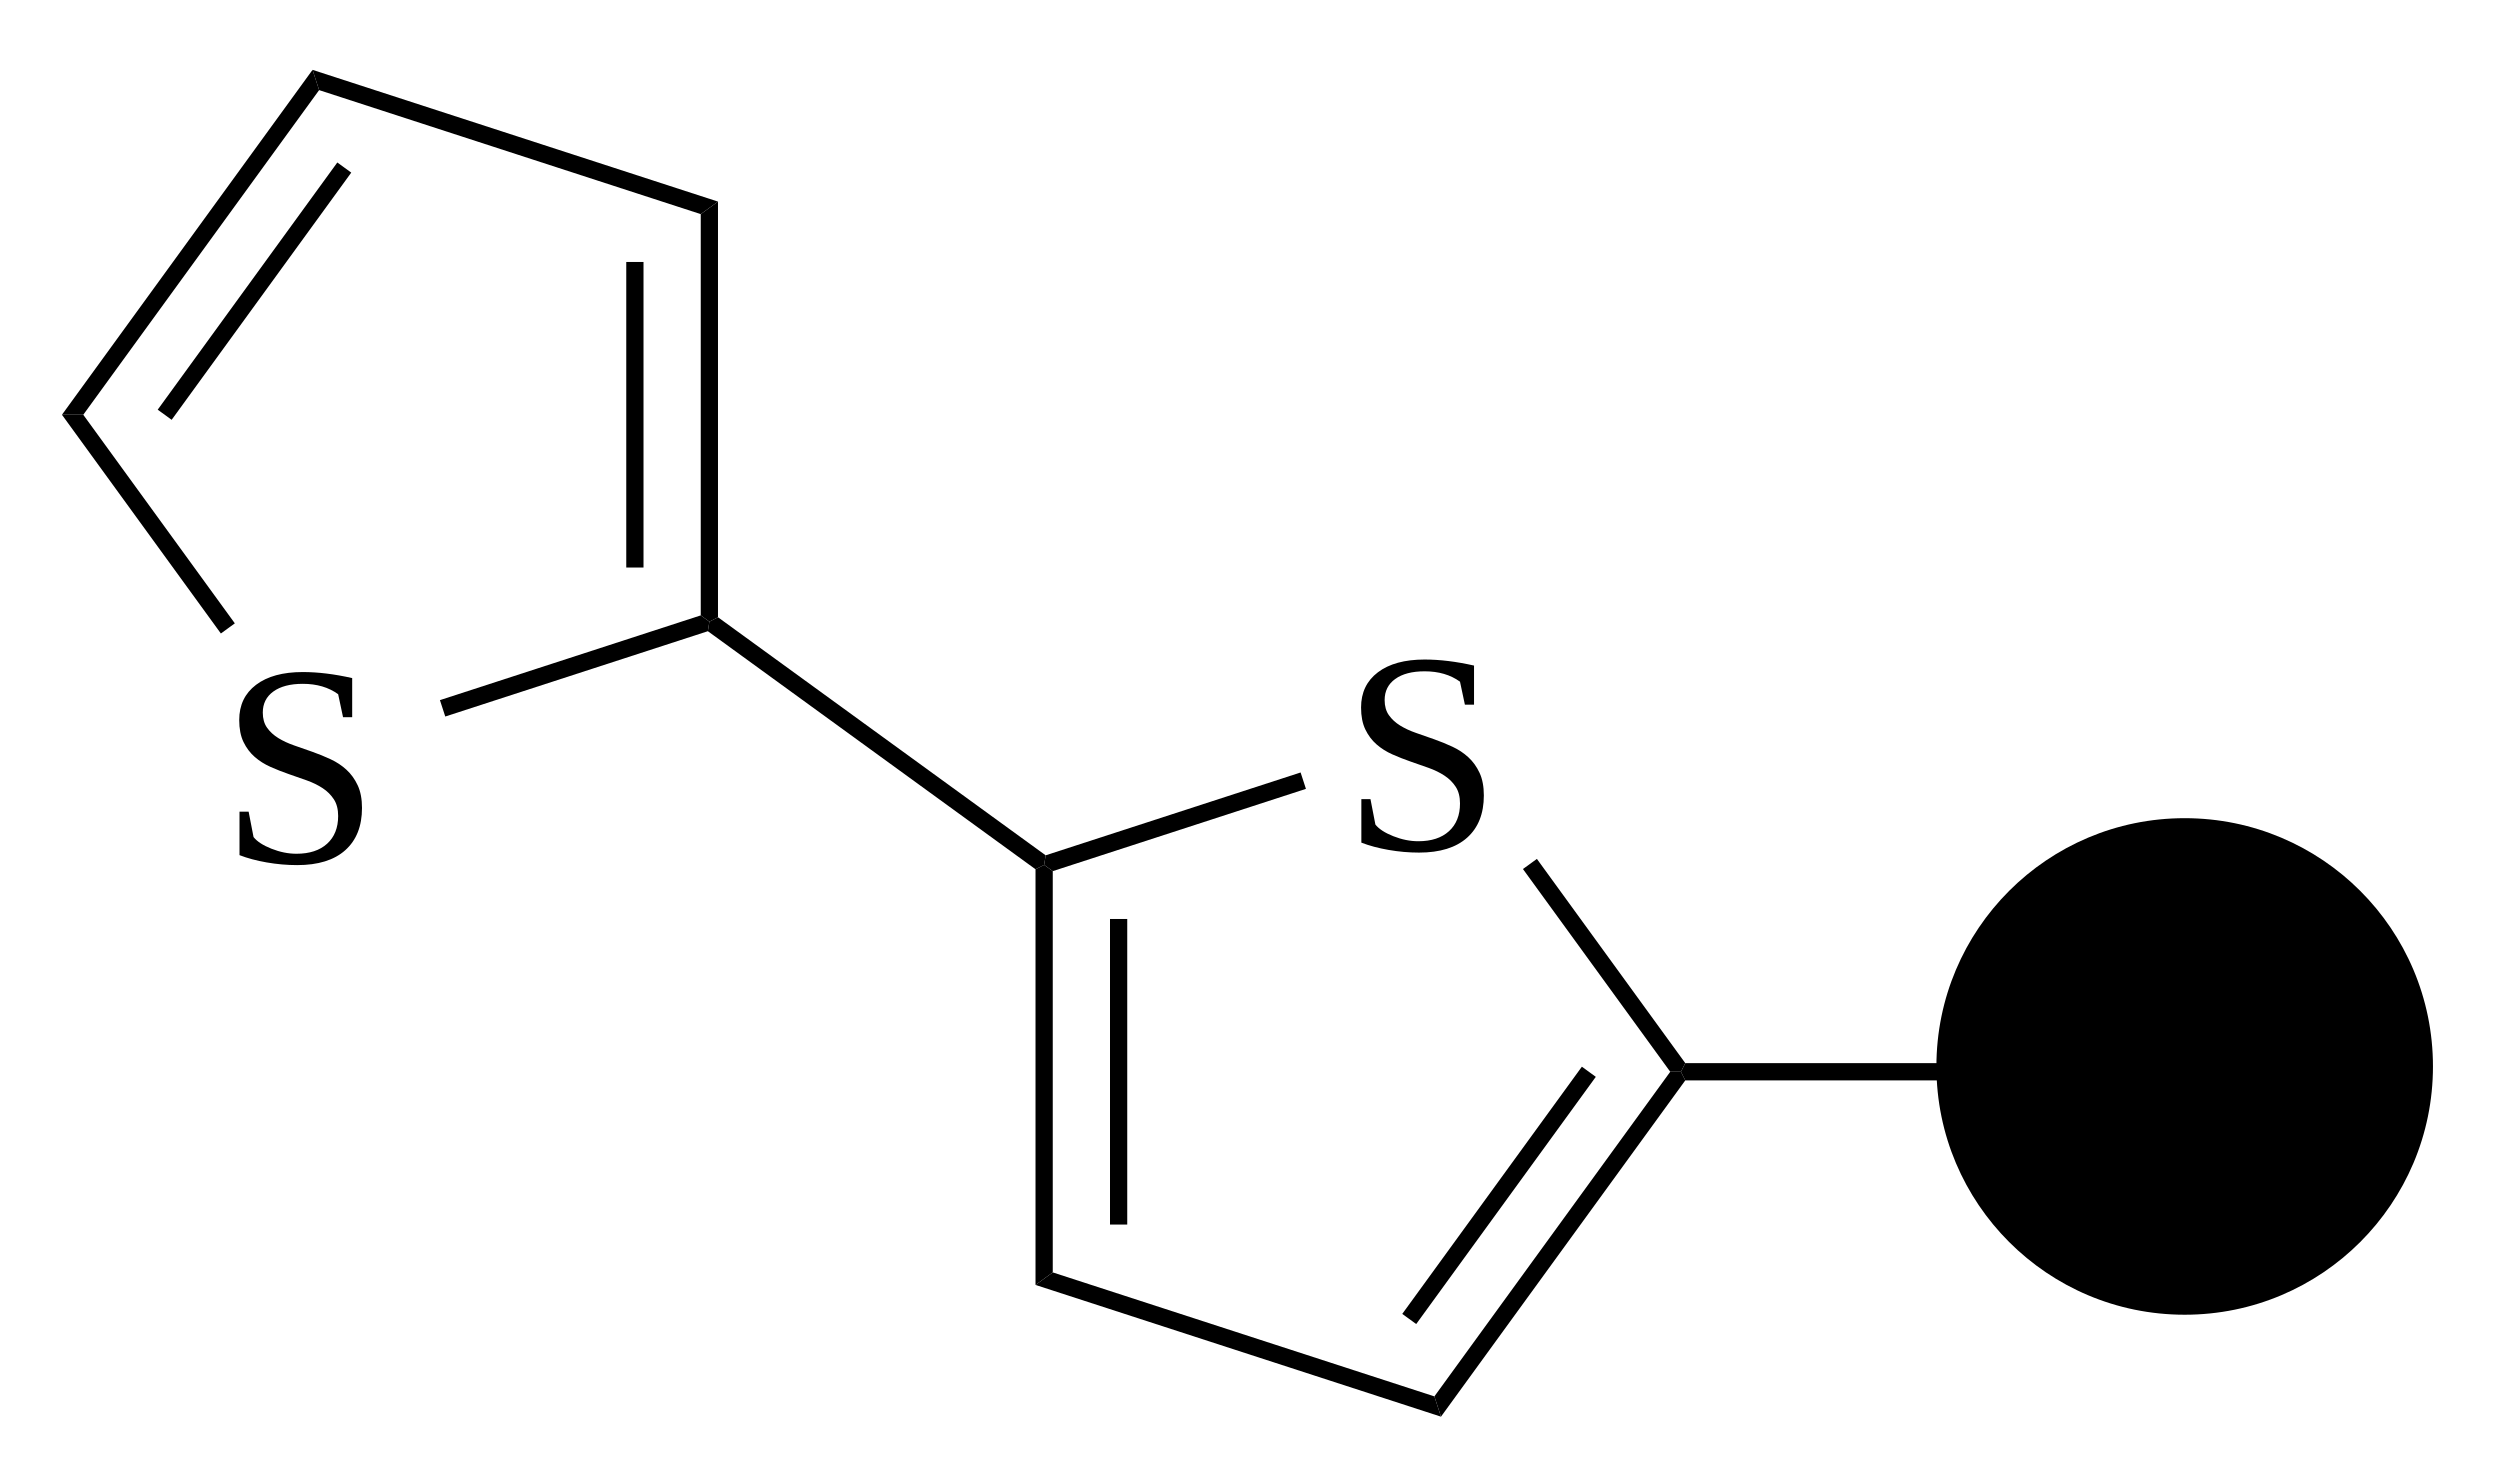
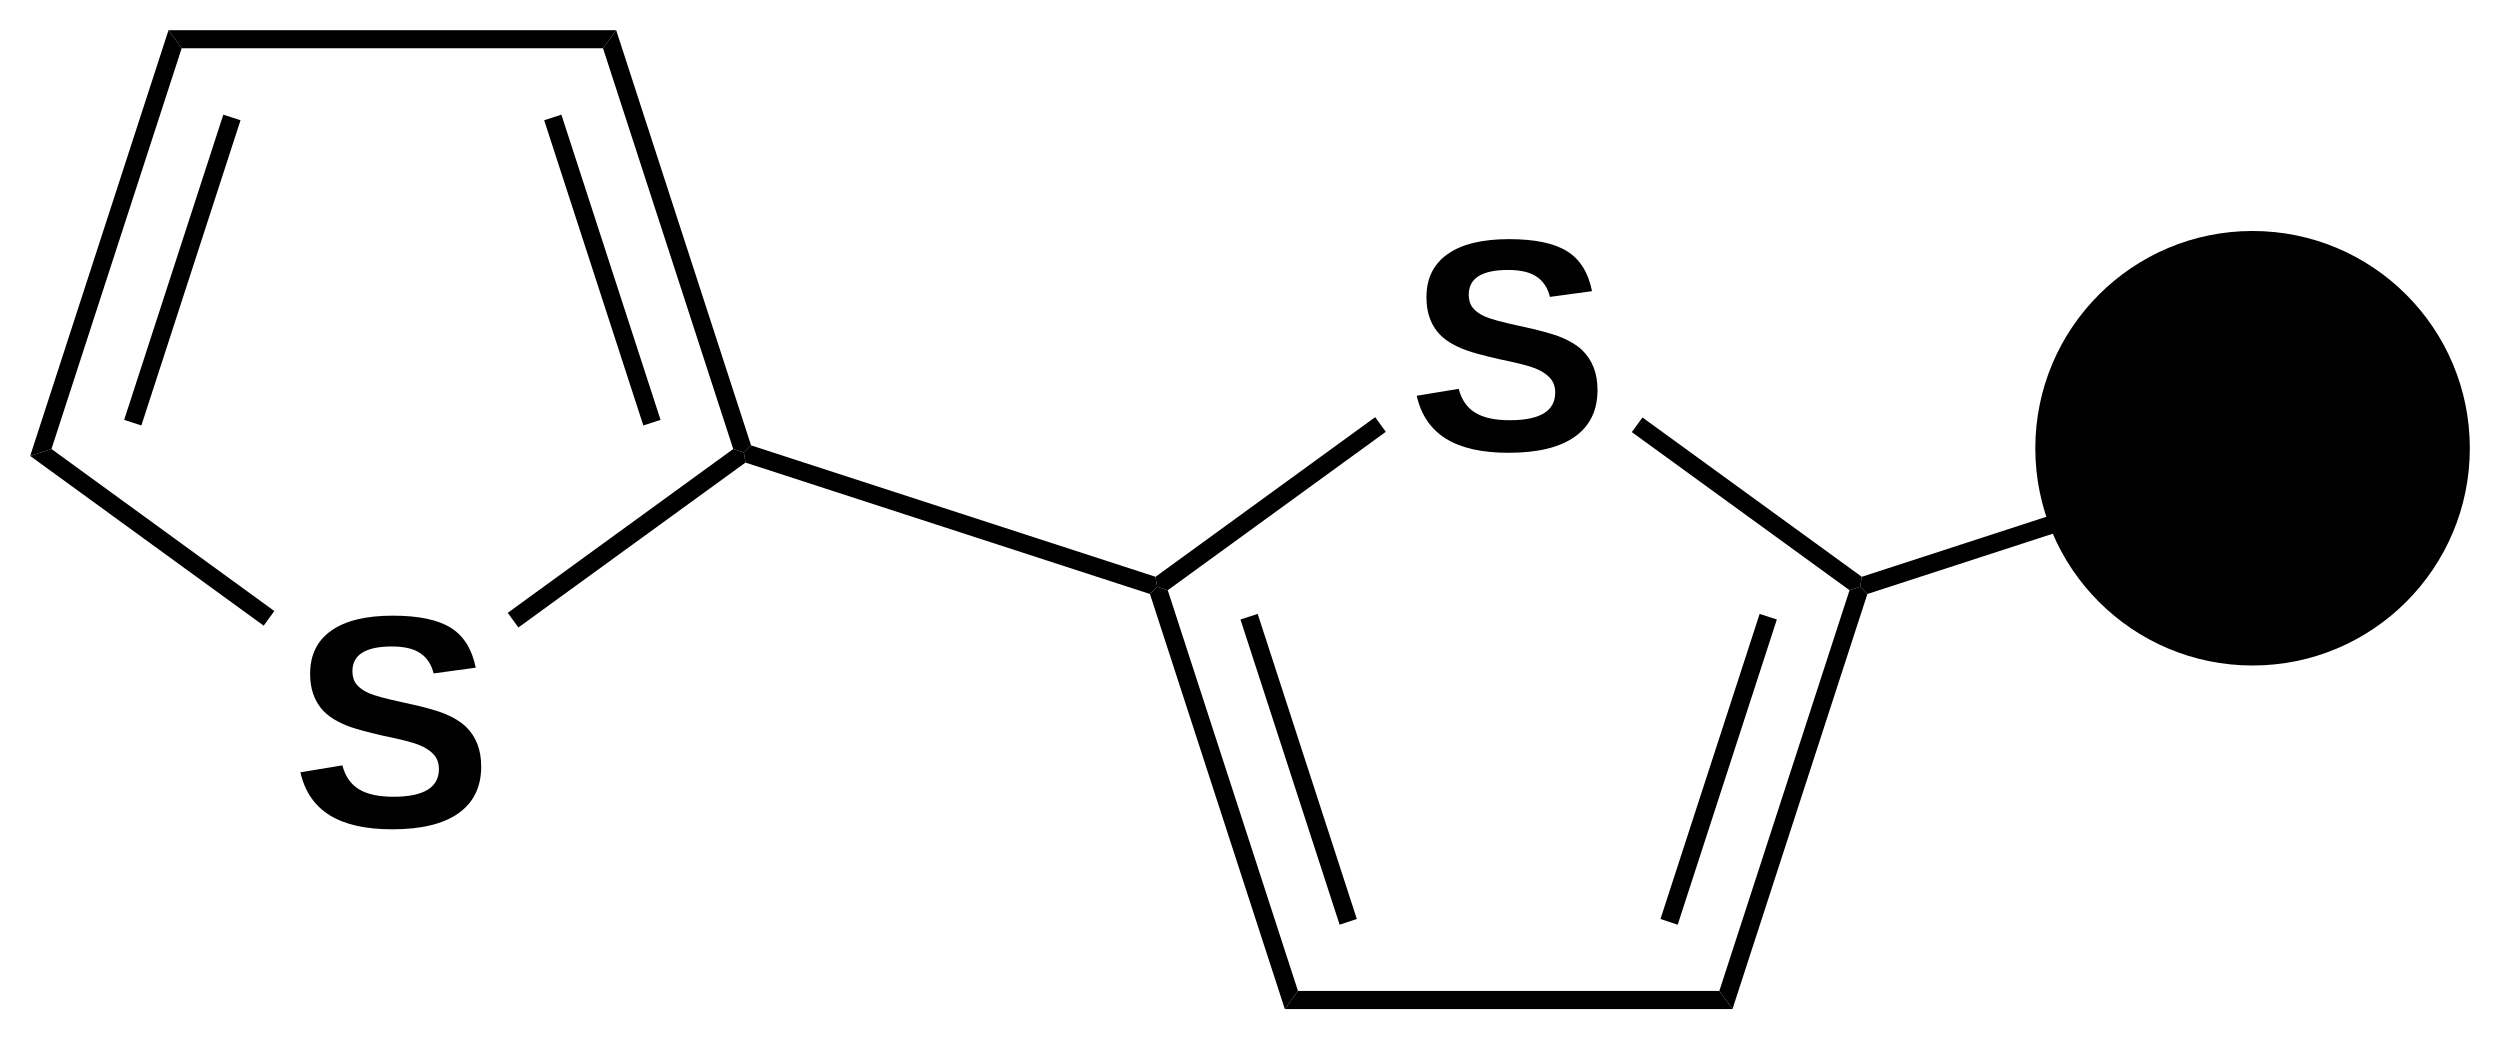
- <svg xmlns="http://www.w3.org/2000/svg" viewBox="0 0 174 103">
-   <text x="0" y="0" transform="matrix(0.1 0 0 0.1 93.3926 59.1453)" font-size="200px">S</text>
-   <path transform="matrix(0.1 0 0 0.1 -305.65 -539.4)" d="M 3789.22,6279.59 L 3777.22,6288.31 L 3777.22,5999.01 L 3783.22,5995.95 L 3789.22,6000.31 L 3789.22,6279.59 Z " />
-   <path transform="matrix(0.1 0 0 0.1 -305.65 -539.4)" d="M 3841.06,6246.29 L 3829.06,6246.29 L 3829.06,6033.61 L 3841.06,6033.61 L 3841.06,6246.29 Z " />
-   <path transform="matrix(0.1 0 0 0.1 -305.65 -539.4)" d="M 4054.83,6365.89 L 4059.42,6380 L 3777.22,6288.31 L 3789.22,6279.59 L 4054.83,6365.89 Z " />
-   <path transform="matrix(0.1 0 0 0.1 -305.65 -539.4)" d="M 4218.99,6139.95 L 4226.41,6139.95 L 4229.46,6145.95 L 4059.42,6380 L 4054.83,6365.89 L 4218.99,6139.95 Z " />
-   <path transform="matrix(0.1 0 0 0.1 -305.65 -539.4)" d="M 4157.48,6136.42 L 4167.18,6143.48 L 4042.18,6315.53 L 4032.47,6308.48 L 4157.48,6136.42 Z " />
-   <path transform="matrix(0.1 0 0 0.1 -305.65 -539.4)" d="M 4116.47,5998.84 L 4126.18,5991.79 L 4229.46,6133.95 L 4226.41,6139.95 L 4218.99,6139.95 L 4116.47,5998.84 Z " />
-   <path transform="matrix(0.1 0 0 0.1 -305.65 -539.4)" d="M 3789.22,6000.31 L 3783.22,5995.95 L 3784.27,5989.3 L 3961.72,5931.64 L 3965.43,5943.05 L 3789.22,6000.31 Z " />
-   <path transform="matrix(0.1 0 0 0.1 -305.65 -539.4)" d="M 4514.41,6133.95 L 4514.41,6145.95 L 4229.46,6145.95 L 4226.41,6139.95 L 4229.46,6133.95 L 4514.41,6133.95 Z " />
-   <path transform="matrix(0.1 0 0 0.1 -305.65 -539.4)" d="M 3549.17,5833.32 L 3550.22,5826.67 L 3556.22,5823.61 L 3784.27,5989.3 L 3783.22,5995.95 L 3777.22,5999.01 L 3549.17,5833.32 Z " />
-   <text x="0" y="0" transform="matrix(0.1 0 0 0.1 15.312 60.0164)" font-size="200px">S</text>
-   <path transform="matrix(0.1 0 0 0.1 -305.65 -539.4)" d="M 3544.22,5543.03 L 3556.22,5534.31 L 3556.22,5823.61 L 3550.22,5826.67 L 3544.22,5822.31 L 3544.22,5543.03 Z " />
-   <path transform="matrix(0.1 0 0 0.1 -305.65 -539.4)" d="M 3492.38,5576.33 L 3504.38,5576.33 L 3504.38,5789 L 3492.38,5789 L 3492.38,5576.33 Z " />
-   <path transform="matrix(0.1 0 0 0.1 -305.65 -539.4)" d="M 3278.61,5456.72 L 3274.03,5442.62 L 3556.22,5534.31 L 3544.22,5543.03 L 3278.61,5456.72 Z " />
-   <path transform="matrix(0.1 0 0 0.1 -305.65 -539.4)" d="M 3114.45,5682.67 L 3099.62,5682.67 L 3274.03,5442.62 L 3278.61,5456.72 L 3114.45,5682.67 Z " />
-   <path transform="matrix(0.1 0 0 0.1 -305.65 -539.4)" d="M 3175.97,5686.19 L 3166.26,5679.14 L 3291.27,5507.09 L 3300.97,5514.14 L 3175.97,5686.19 Z " />
-   <path transform="matrix(0.1 0 0 0.1 -305.65 -539.4)" d="M 3219.94,5827.85 L 3210.23,5834.91 L 3099.62,5682.67 L 3114.45,5682.67 L 3219.94,5827.85 Z " />
-   <path transform="matrix(0.1 0 0 0.1 -305.65 -539.4)" d="M 3544.22,5822.31 L 3550.22,5826.67 L 3549.17,5833.32 L 3366.4,5892.7 L 3362.69,5881.29 L 3544.22,5822.31 Z " />
-   <path class="connection_out" transform="matrix(0.1 0 0 0.1 -305.65 -539.4)" d="M 4404.24,6136.25 A 172.8,172.8 0 1 0 4749.84,6136.25A 172.8,172.8 0 1 0 4404.24,6136.25Z " />
+ <svg xmlns="http://www.w3.org/2000/svg" viewBox="0 0 165.702 68.88" style="background-color: #ffffff00" version="1.1">
+   <g transform="matrix(1 0 0 1 -144.009 -897.1)">
+     <text x="0" y="0" stroke="none" transform="matrix(0.1 0 0 0.1 237.334 926.916)" font-style="normal" font-weight="bold" font-size="200px" font-family="Arial">
+ S</text>
+     <path stroke="none" transform="matrix(0.1 0 0 0.1 -230.65 -114.4)" d="M 4984.3,10508.7 L 4979.53,10503.9 L 4980.59,10497.3 L 5251.58,10409.2 L 5255.29,10420.6 L 4984.3,10508.7 Z " />
+     <path stroke="none" transform="matrix(0.1 0 0 0.1 -230.65 -114.4)" d="M 4894.9,10783.8 L 4886.18,10771.8 L 4972.48,10506.2 L 4979.53,10503.9 L 4984.3,10508.7 L 4894.9,10783.8 Z " />
+     <path stroke="none" transform="matrix(0.1 0 0 0.1 -230.65 -114.4)" d="M 4858.58,10727.9 L 4847.17,10724.1 L 4912.89,10521.9 L 4924.3,10525.6 L 4858.58,10727.9 Z " />
+     <path stroke="none" transform="matrix(0.1 0 0 0.1 -230.65 -114.4)" d="M 4598.18,10783.8 L 4606.9,10771.8 L 4886.18,10771.8 L 4894.9,10783.8 L 4598.18,10783.8 Z " />
+     <path stroke="none" transform="matrix(0.1 0 0 0.1 -230.65 -114.4)" d="M 4508.78,10508.7 L 4513.54,10503.9 L 4520.59,10506.2 L 4606.9,10771.8 L 4598.18,10783.8 L 4508.78,10508.7 Z " />
+     <path stroke="none" transform="matrix(0.1 0 0 0.1 -230.65 -114.4)" d="M 4568.78,10525.6 L 4580.19,10521.9 L 4645.91,10724.1 L 4634.5,10727.9 L 4568.78,10525.6 Z " />
+     <path stroke="none" transform="matrix(0.1 0 0 0.1 -230.65 -114.4)" d="M 4658.06,10391.5 L 4665.12,10401.2 L 4520.59,10506.2 L 4513.54,10503.9 L 4512.49,10497.3 L 4658.06,10391.5 Z " />
+     <path stroke="none" transform="matrix(0.1 0 0 0.1 -230.65 -114.4)" d="M 4828.17,10401.4 L 4835.23,10391.7 L 4980.59,10497.3 L 4979.53,10503.9 L 4972.48,10506.2 L 4828.17,10401.4 Z " />
+     <path stroke="none" transform="matrix(0.1 0 0 0.1 -230.65 -114.4)" d="M 4240.69,10421.6 L 4239.64,10414.9 L 4244.4,10410.2 L 4512.49,10497.3 L 4513.54,10503.9 L 4508.78,10508.7 L 4240.69,10421.6 Z " />
+     <text x="0" y="0" stroke="none" transform="matrix(0.1 0 0 0.1 163.344 951.872)" font-style="normal" font-weight="bold" font-size="200px" font-family="Arial">
+ S</text>
+     <path stroke="none" transform="matrix(0.1 0 0 0.1 -230.65 -114.4)" d="M 4146.28,10147 L 4155,10135 L 4244.4,10410.2 L 4239.64,10414.9 L 4232.58,10412.6 L 4146.28,10147 Z " />
+     <path stroke="none" transform="matrix(0.1 0 0 0.1 -230.65 -114.4)" d="M 4107.27,10194.7 L 4118.68,10191 L 4184.4,10393.3 L 4172.99,10397 L 4107.27,10194.7 Z " />
+     <path stroke="none" transform="matrix(0.1 0 0 0.1 -230.65 -114.4)" d="M 3867,10147 L 3858.28,10135 L 4155,10135 L 4146.28,10147 L 3867,10147 Z " />
+     <path stroke="none" transform="matrix(0.1 0 0 0.1 -230.65 -114.4)" d="M 3780.7,10412.6 L 3766.59,10417.2 L 3858.28,10135 L 3867,10147 L 3780.7,10412.6 Z " />
+     <path stroke="none" transform="matrix(0.1 0 0 0.1 -230.65 -114.4)" d="M 3840.29,10397 L 3828.88,10393.3 L 3894.6,10191 L 3906.01,10194.7 L 3840.29,10397 Z " />
+     <path stroke="none" transform="matrix(0.1 0 0 0.1 -230.65 -114.4)" d="M 3928.41,10520 L 3921.36,10529.7 L 3766.59,10417.2 L 3780.7,10412.6 L 3928.41,10520 Z " />
+     <path stroke="none" transform="matrix(0.1 0 0 0.1 -230.65 -114.4)" d="M 4232.58,10412.6 L 4239.64,10414.9 L 4240.69,10421.6 L 4090.17,10530.9 L 4083.12,10521.2 L 4232.58,10412.6 Z " />
+     <path stroke="none" transform="matrix(0.1 0 0 0.1 -230.65 -114.4)" d="M 5095.61,10412.1 A 144,144 0 1 0 5383.61,10412.1A 144,144 0 1 0 5095.61,10412.1Z " stroke-width="18px" class="connection_out" />
+   </g>
</svg>
